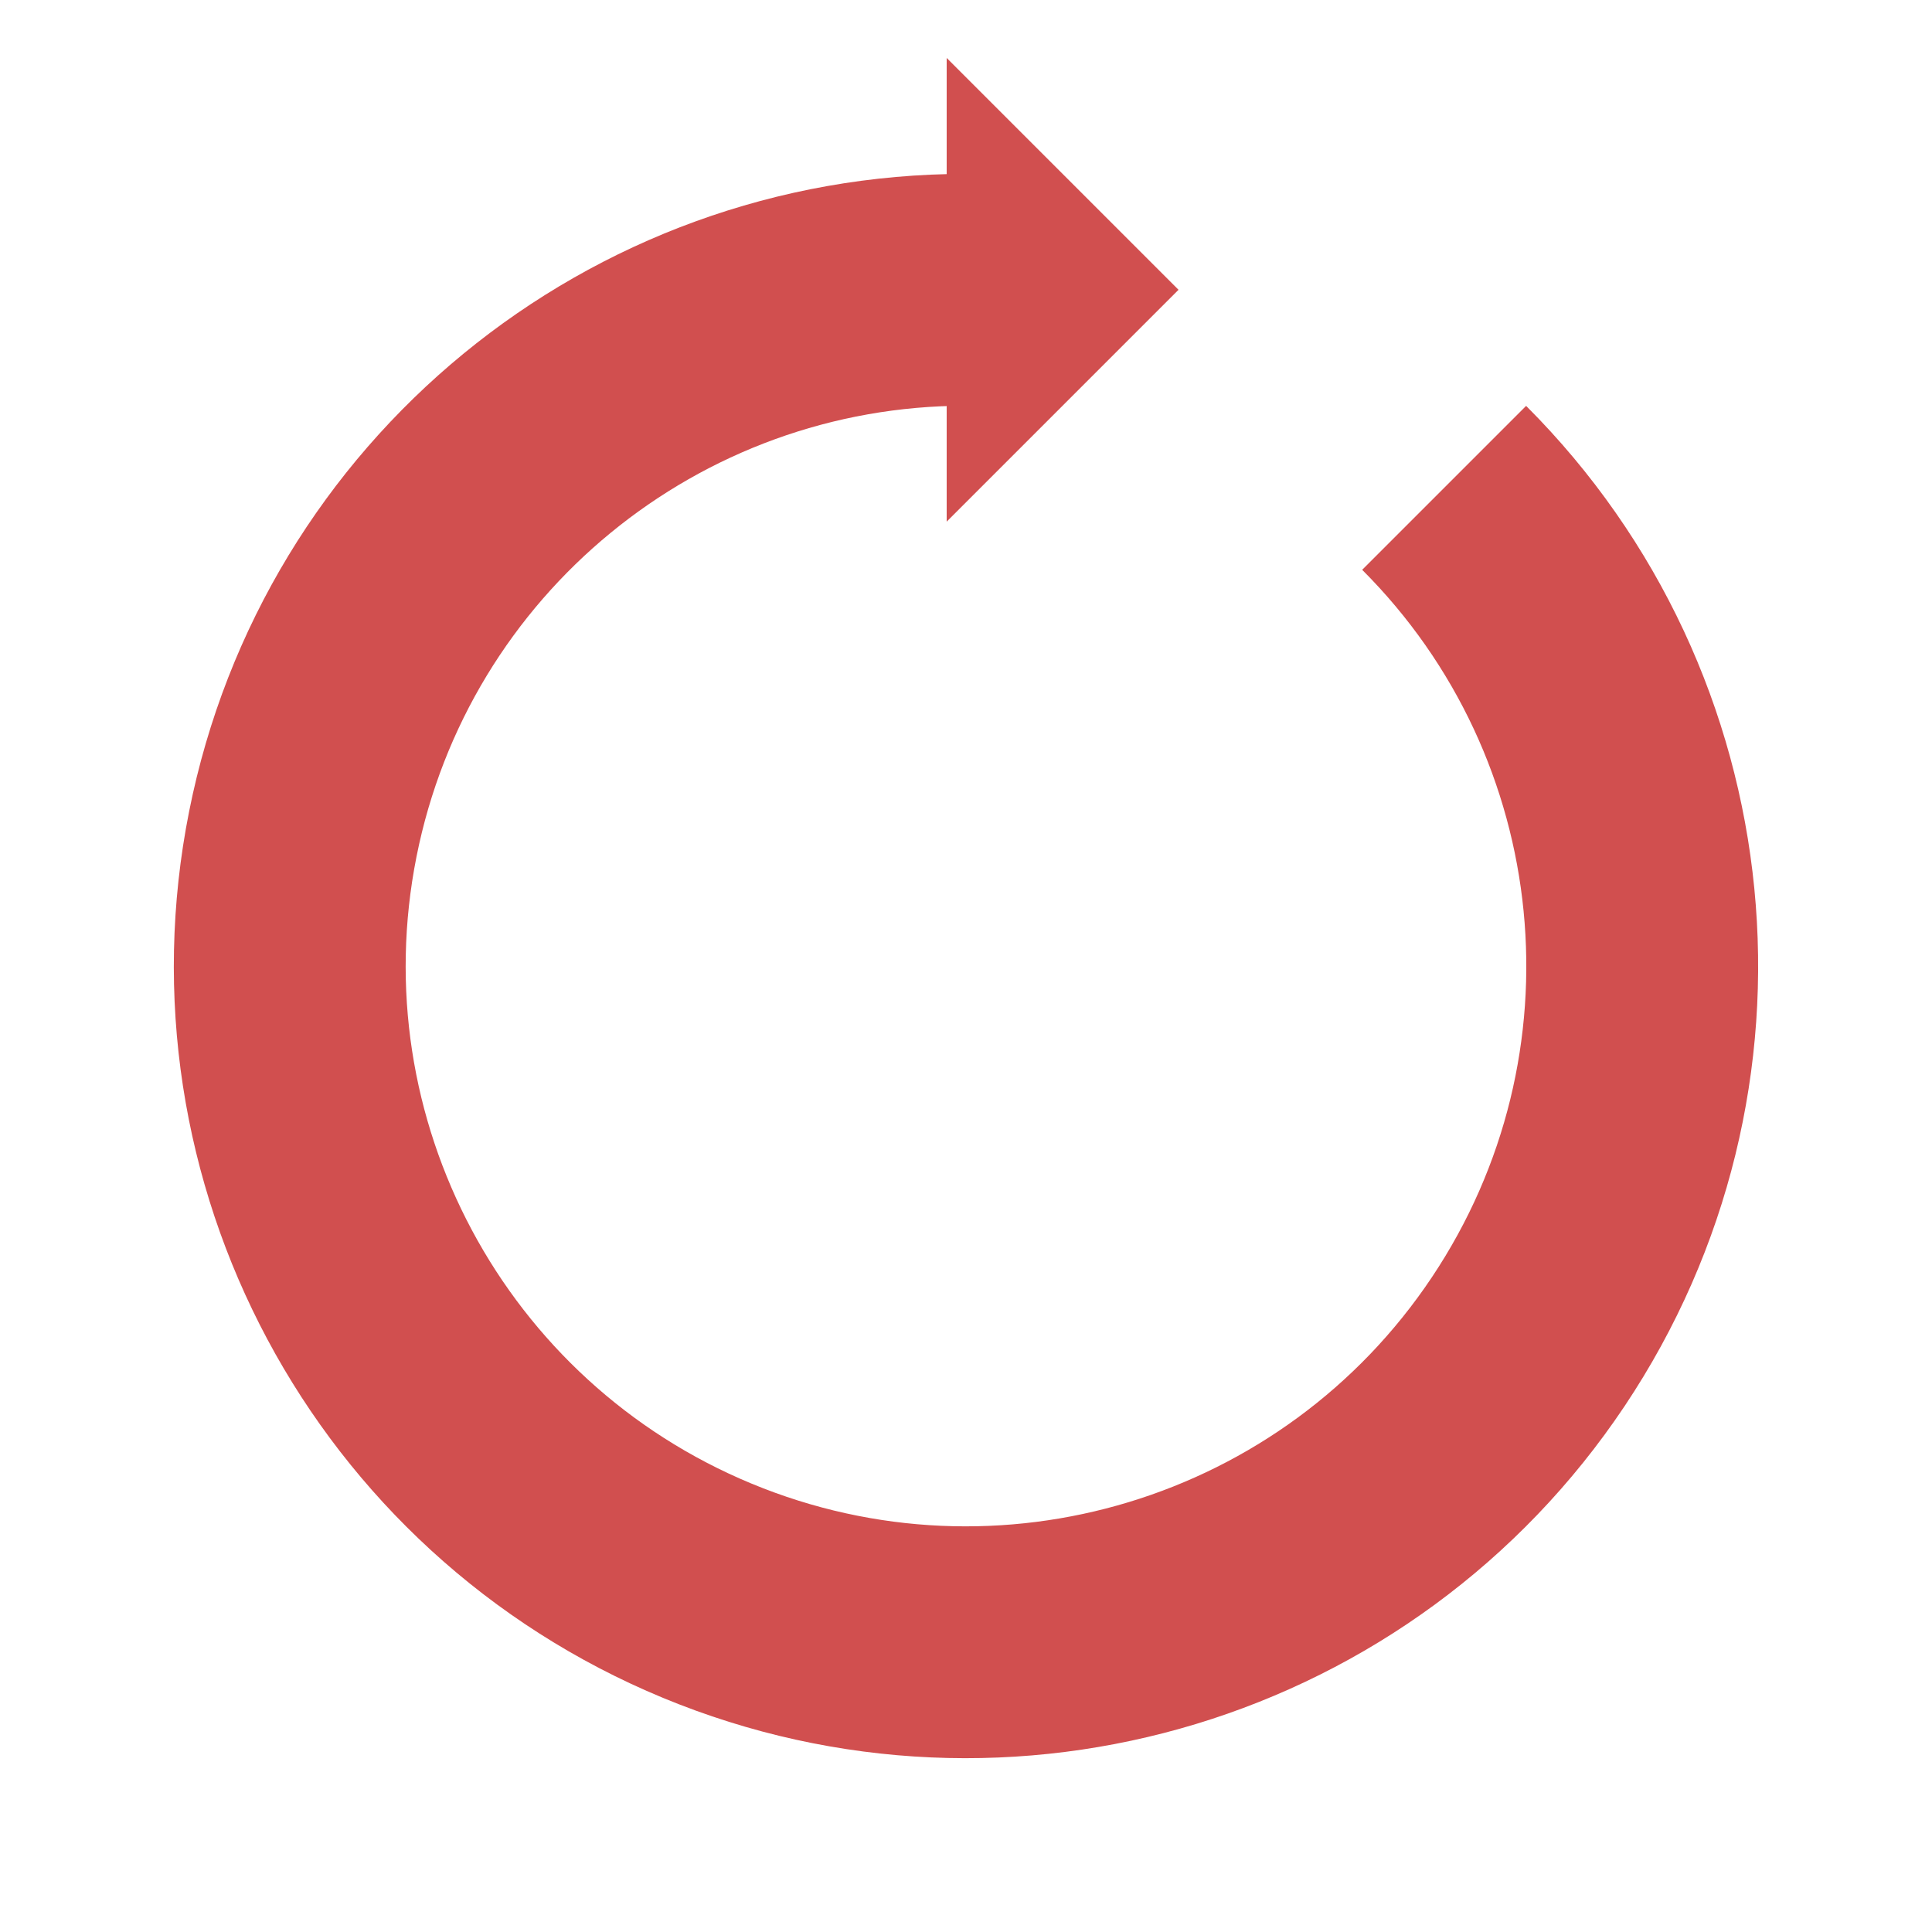
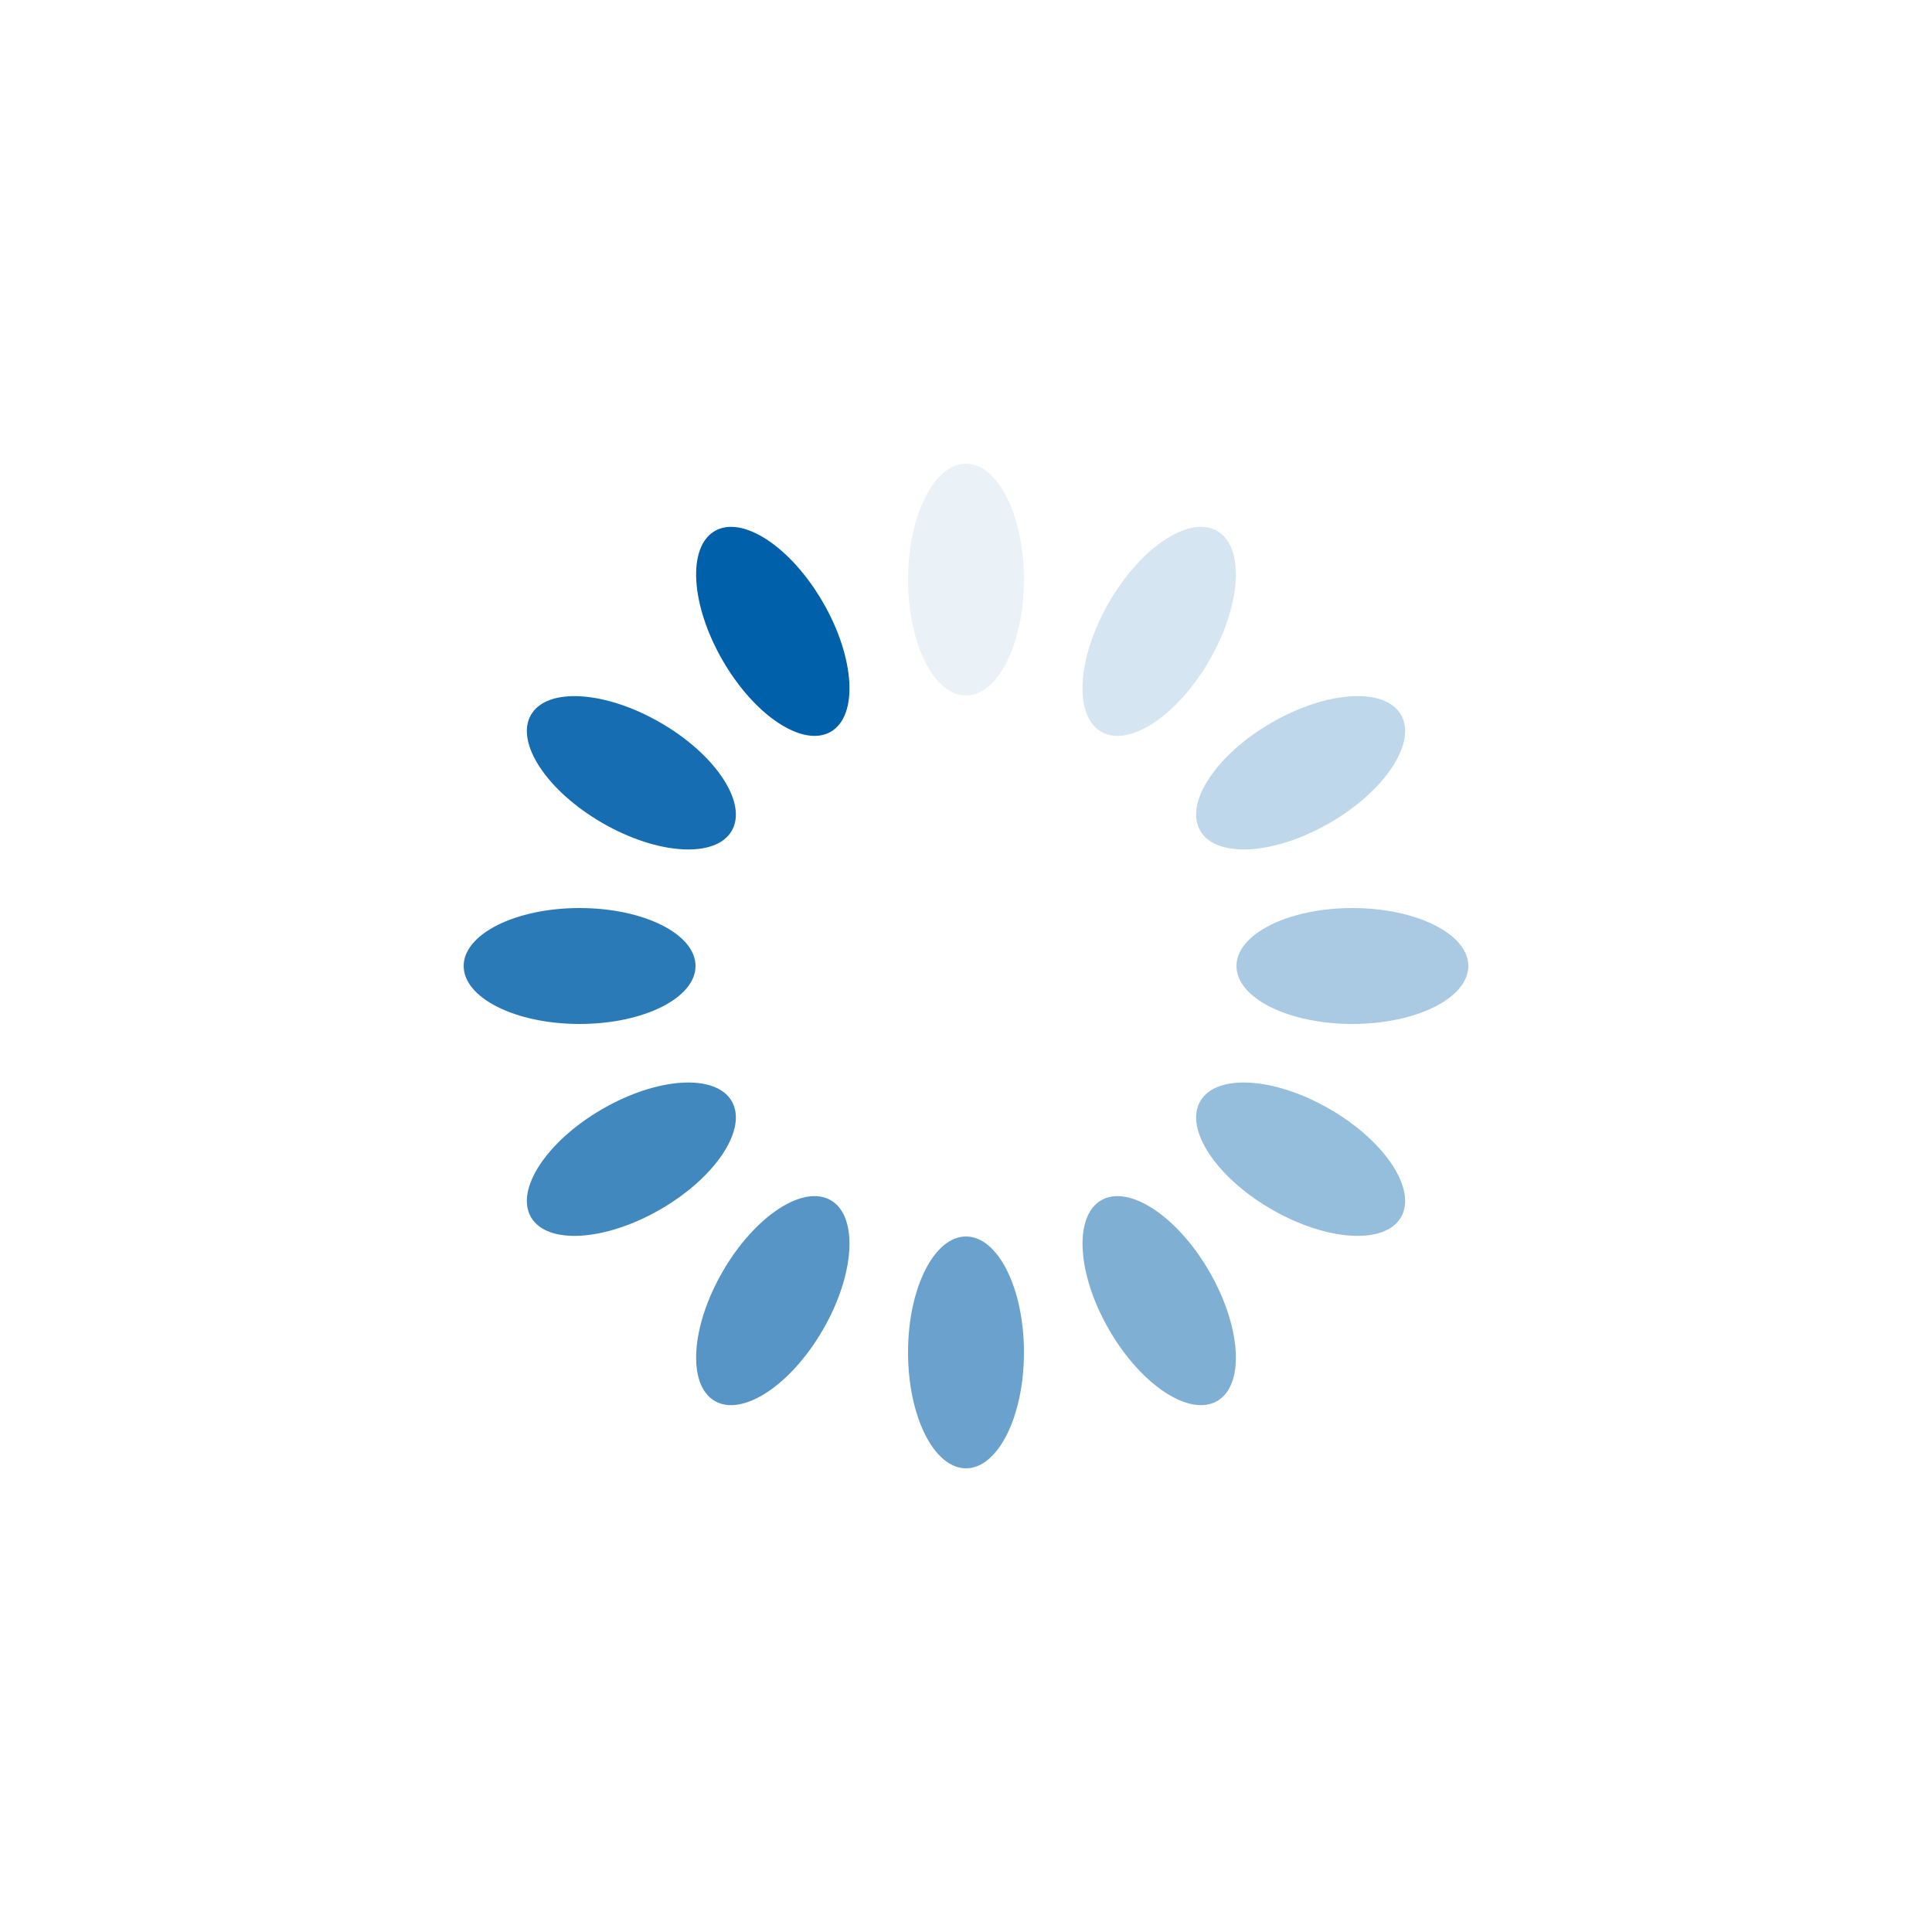
- <svg xmlns="http://www.w3.org/2000/svg" width="100px" height="100px" viewBox="0 0 100 100" preserveAspectRatio="xMidYMid">
-   <g>
-     <path d="M50 15A35 35 0 1 0 74.749 25.251" fill="none" stroke="#d14f4f" stroke-width="12" />
-     <path d="M49 3L49 27L61 15L49 3" fill="#d14f4f" />
+ <svg xmlns="http://www.w3.org/2000/svg" width="200px" height="200px" viewBox="0 0 100 100" preserveAspectRatio="xMidYMid">
+   <g transform="rotate(0 50 50)">
+     <rect x="47" y="24" rx="3" ry="6" width="6" height="12" fill="#0160AA" opacity="0.083" />
+   </g>
+   <g transform="rotate(30 50 50)">
+     <rect x="47" y="24" rx="3" ry="6" width="6" height="12" fill="#0160AA" opacity="0.167" />
+   </g>
+   <g transform="rotate(60 50 50)">
+     <rect x="47" y="24" rx="3" ry="6" width="6" height="12" fill="#0160AA" opacity="0.25" />
+   </g>
+   <g transform="rotate(90 50 50)">
+     <rect x="47" y="24" rx="3" ry="6" width="6" height="12" fill="#0160AA" opacity="0.333" />
+   </g>
+   <g transform="rotate(120 50 50)">
+     <rect x="47" y="24" rx="3" ry="6" width="6" height="12" fill="#0160AA" opacity="0.417" />
+   </g>
+   <g transform="rotate(150 50 50)">
+     <rect x="47" y="24" rx="3" ry="6" width="6" height="12" fill="#0160AA" opacity="0.5" />
+   </g>
+   <g transform="rotate(180 50 50)">
+     <rect x="47" y="24" rx="3" ry="6" width="6" height="12" fill="#0160AA" opacity="0.583" />
+   </g>
+   <g transform="rotate(210 50 50)">
+     <rect x="47" y="24" rx="3" ry="6" width="6" height="12" fill="#0160AA" opacity="0.667" />
+   </g>
+   <g transform="rotate(240 50 50)">
+     <rect x="47" y="24" rx="3" ry="6" width="6" height="12" fill="#0160AA" opacity="0.75" />
+   </g>
+   <g transform="rotate(270 50 50)">
+     <rect x="47" y="24" rx="3" ry="6" width="6" height="12" fill="#0160AA" opacity="0.833" />
+   </g>
+   <g transform="rotate(300 50 50)">
+     <rect x="47" y="24" rx="3" ry="6" width="6" height="12" fill="#0160AA" opacity="0.917" />
+   </g>
+   <g transform="rotate(330 50 50)">
+     <rect x="47" y="24" rx="3" ry="6" width="6" height="12" fill="#0160AA" opacity="1" />
  </g>
</svg>
